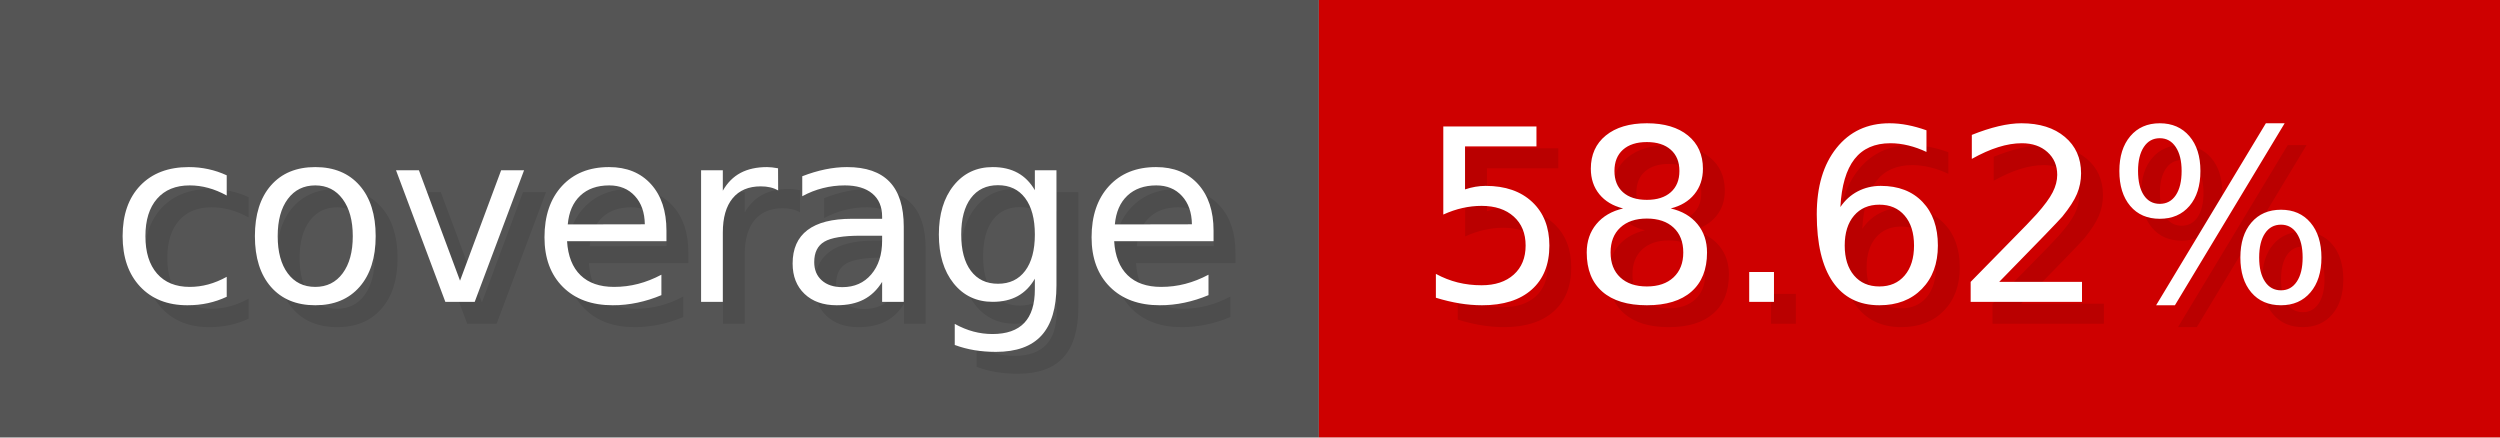
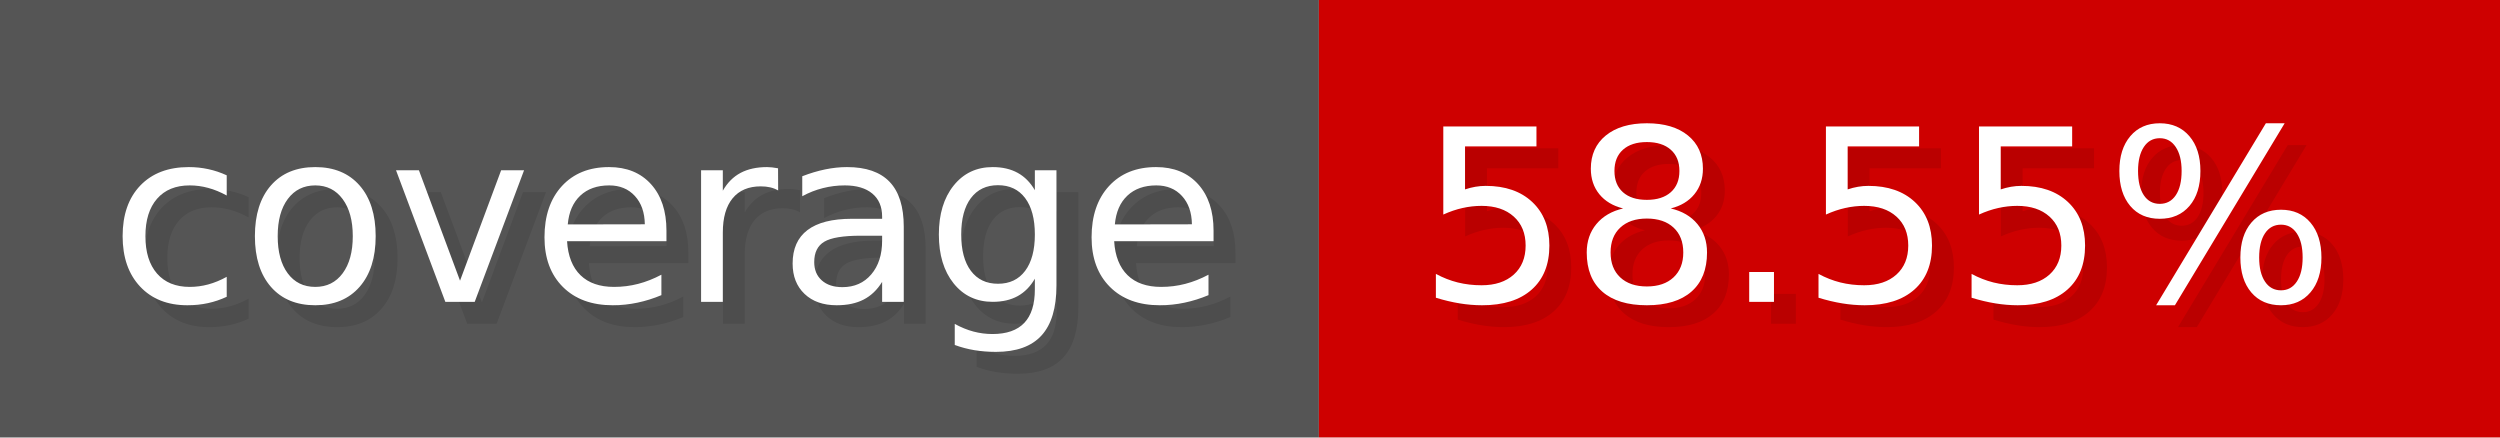
- <svg xmlns="http://www.w3.org/2000/svg" width="114.3" height="20" viewBox="0 0 1143 200" role="img" aria-label="coverage: 58.62%">
+ <svg xmlns="http://www.w3.org/2000/svg" width="114.3" height="20" viewBox="0 0 1143 200" role="img" aria-label="coverage: 58.55%">
  <g>
    <rect fill="#555" width="603" height="200" />
    <rect fill="#ce0000" x="603" width="540" height="200" />
  </g>
  <g aria-hidden="true" fill="#fff" text-anchor="start" font-family="Verdana,DejaVu Sans,sans-serif" font-size="110">
    <text x="60" y="148" textLength="503" fill="#000" opacity="0.1">coverage</text>
    <text x="50" y="138" textLength="503">coverage</text>
-     <text x="658" y="148" textLength="440" fill="#000" opacity="0.1">58.62%</text>
-     <text x="648" y="138" textLength="440">58.62%</text>
+     <text x="658" y="148" textLength="440" fill="#000" opacity="0.1">58.55%</text>
+     <text x="648" y="138" textLength="440">58.55%</text>
  </g>
</svg>
